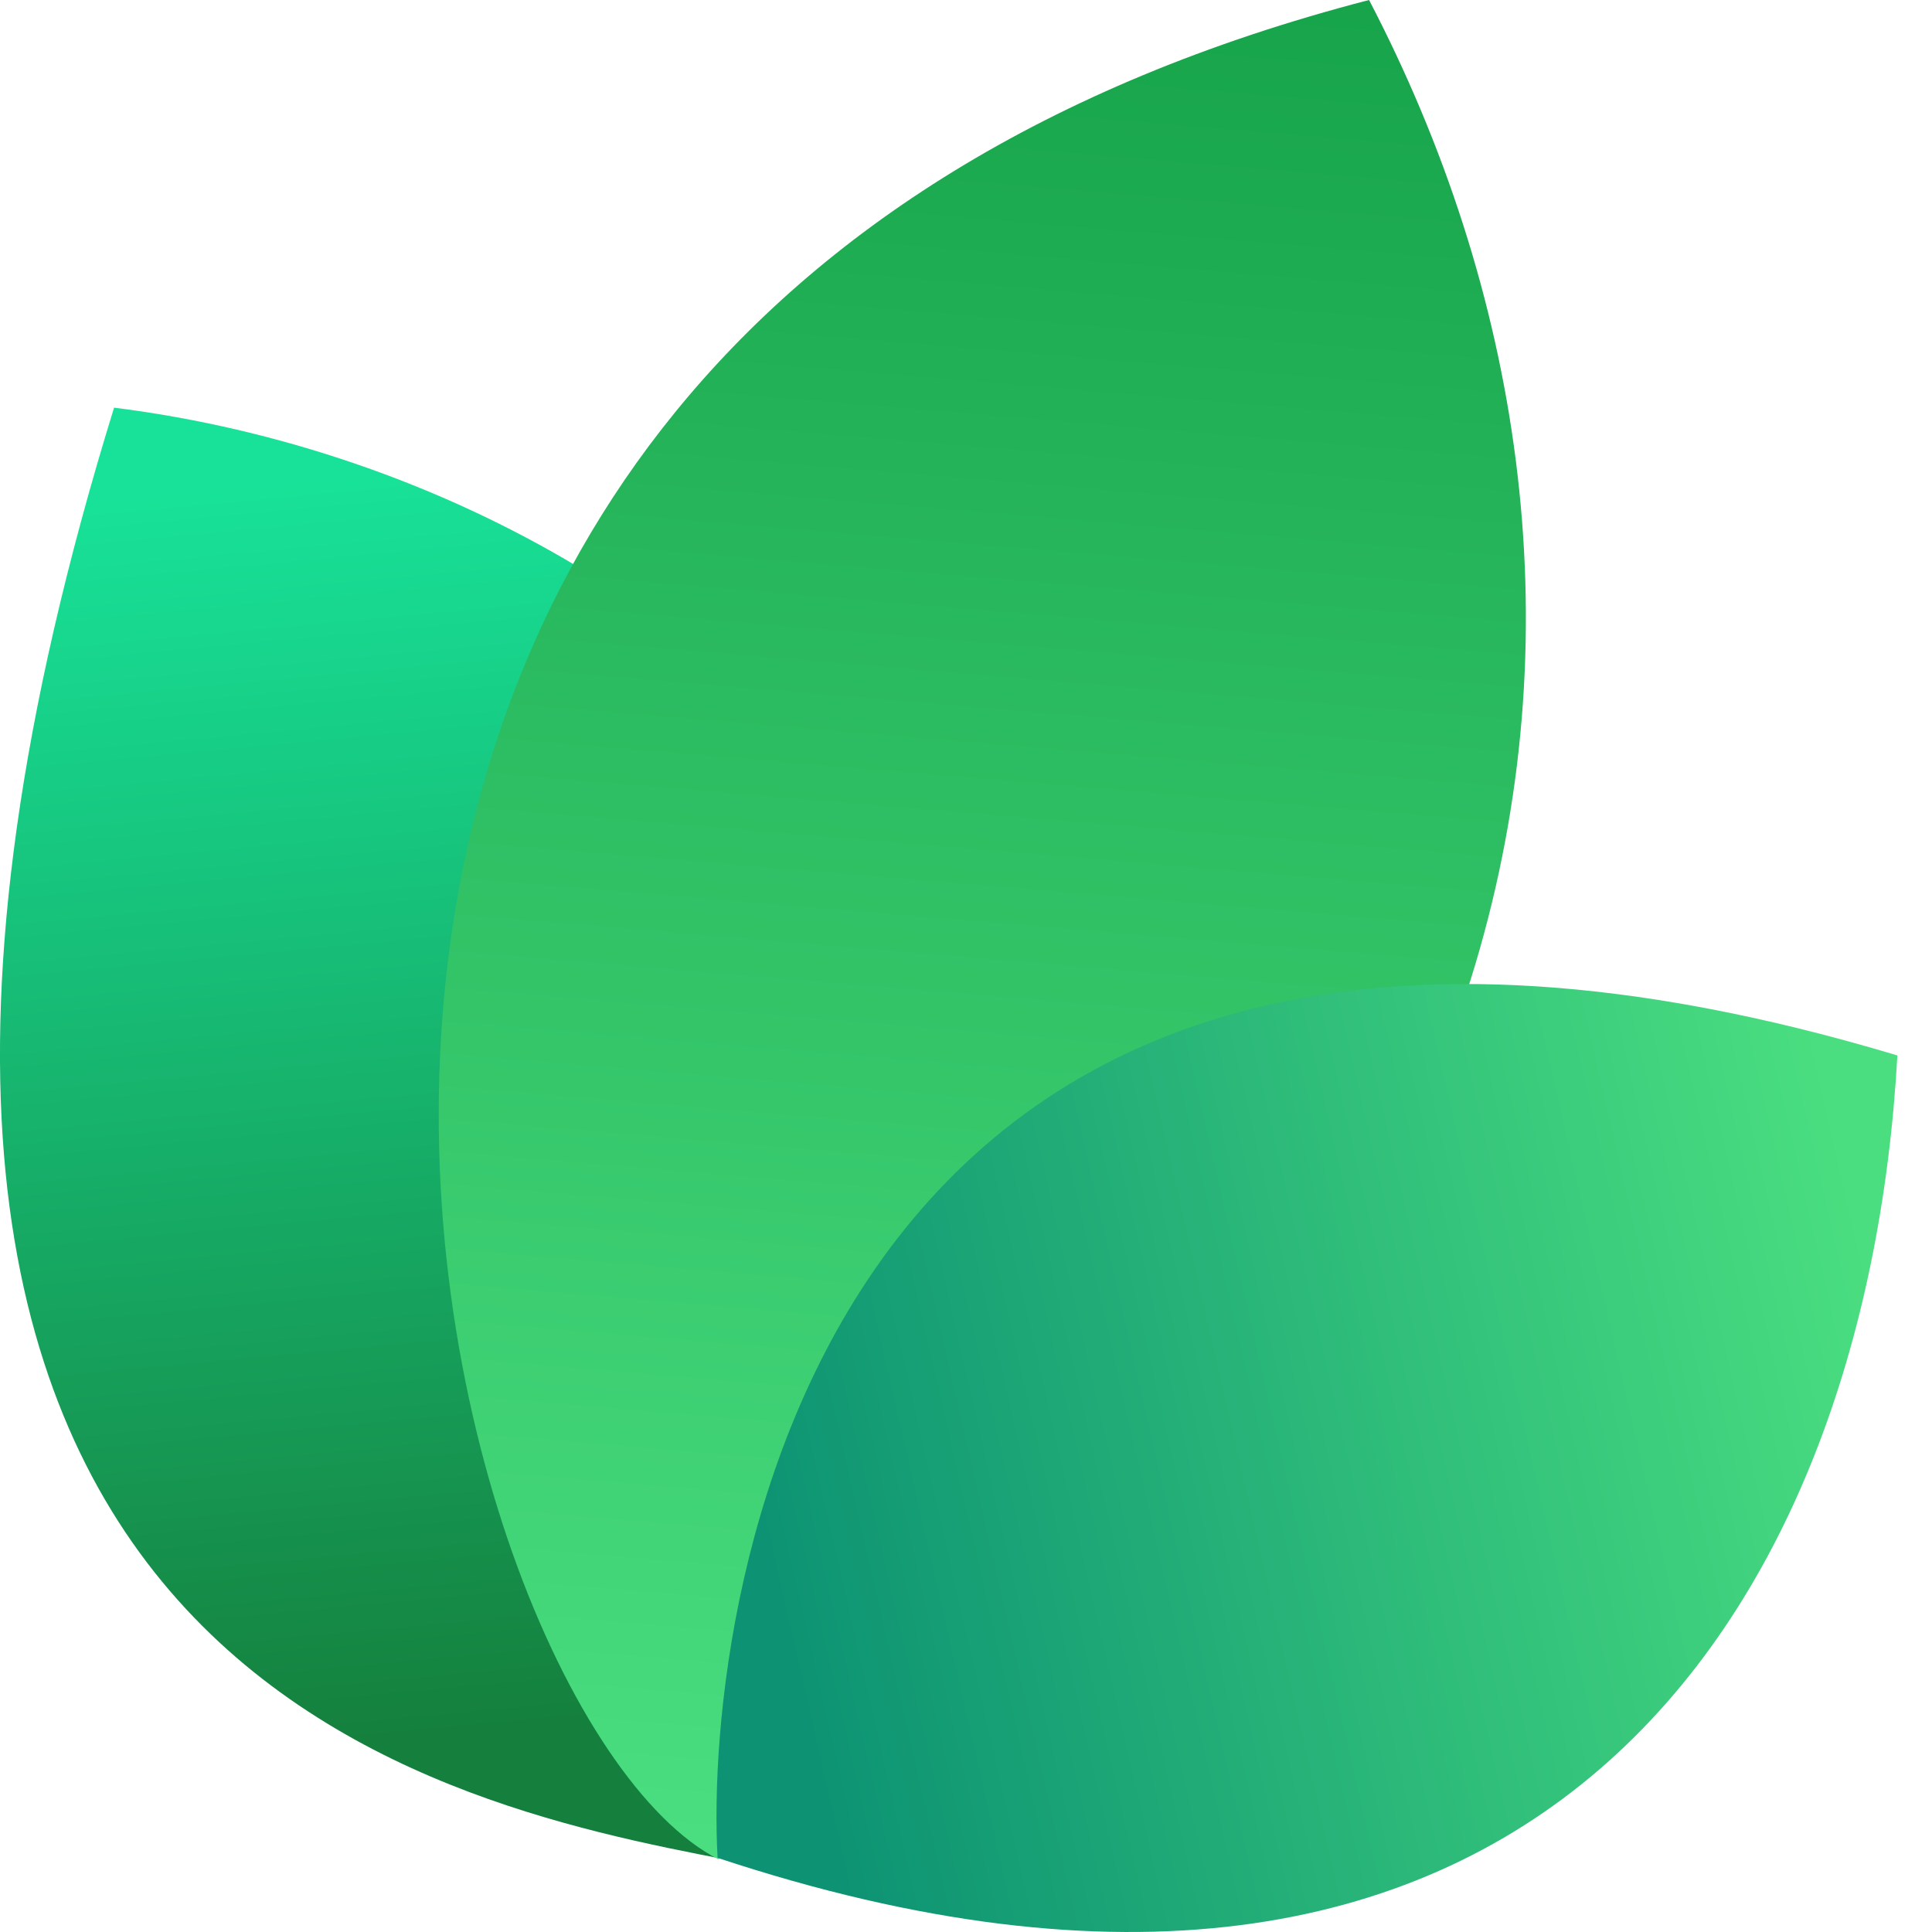
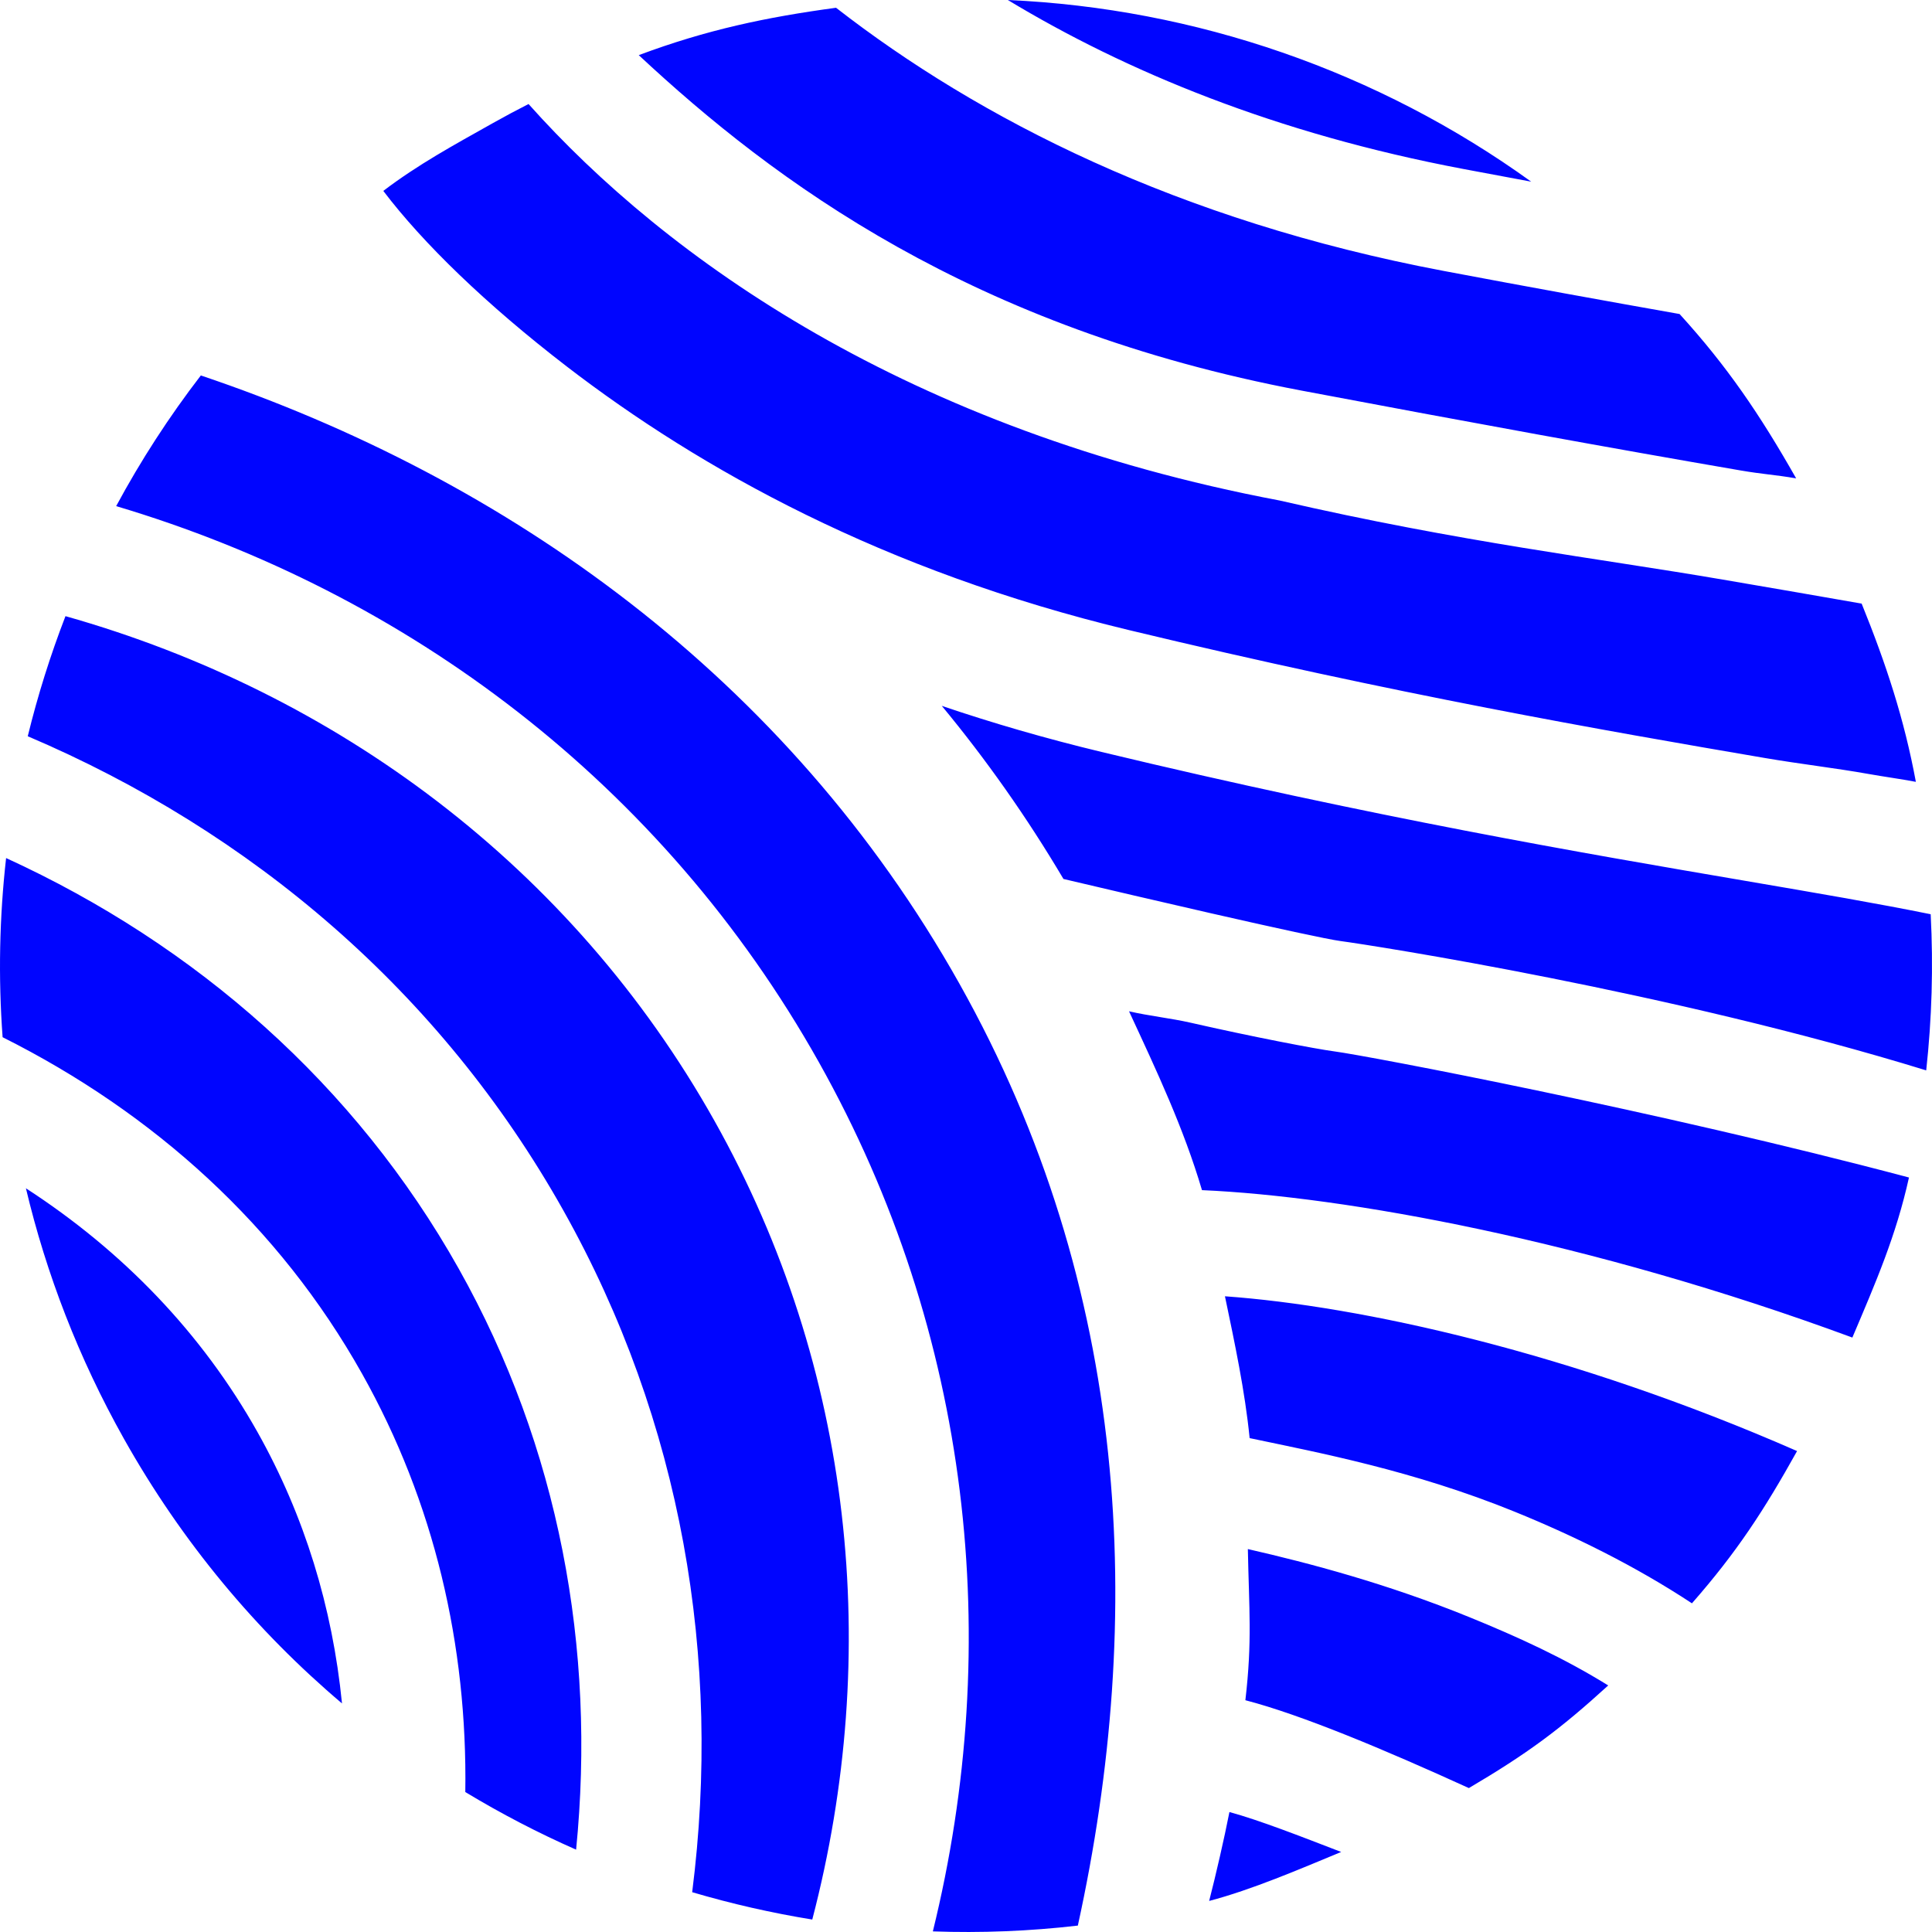
- <svg xmlns="http://www.w3.org/2000/svg" width="24" height="24" viewBox="0 0 24 24" fill="none">
-   <path d="M9.061 23.108C5.268 22.377 -3.391 20.627 1.417 5.064C9.634 6.099 16.973 14.064 9.061 23.108Z" fill="url(#paint0_linear_17557_2021)" />
-   <path d="M8.919 23.094C5.276 21.222 0.784 4.209 17.007 0C20.757 7.193 19.621 16.545 8.919 23.094Z" fill="url(#paint1_linear_17557_2021)" />
-   <path d="M8.914 23.079C8.735 19.882 10.159 9.085 23.57 13.111C23.181 20.123 18.984 26.418 8.914 23.079Z" fill="url(#paint2_linear_17557_2021)" />
-   <defs>
-     <linearGradient id="paint0_linear_17557_2021" x1="3.776" y1="5.916" x2="5.232" y2="21.559" gradientUnits="userSpaceOnUse">
-       <stop stop-color="#18E299" />
-       <stop offset="1" stop-color="#15803D" />
-     </linearGradient>
-     <linearGradient id="paint1_linear_17557_2021" x1="12.171" y1="-0.718" x2="10.19" y2="22.983" gradientUnits="userSpaceOnUse">
-       <stop stop-color="#16A34A" />
-       <stop offset="1" stop-color="#4ADE80" />
-     </linearGradient>
-     <linearGradient id="paint2_linear_17557_2021" x1="23.133" y1="15.353" x2="9.338" y2="18.52" gradientUnits="userSpaceOnUse">
-       <stop stop-color="#4ADE80" />
-       <stop offset="1" stop-color="#0D9373" />
-     </linearGradient>
-   </defs>
+ <svg xmlns="http://www.w3.org/2000/svg" width="63" height="63" viewBox="0 0 63 63" fill="none">
+   <path fill-rule="evenodd" clip-rule="evenodd" d="M27.262 0.253C31.906 3.864 38.404 7.196 47.078 8.835C49.853 9.359 52.408 9.822 54.769 10.24C56.32 11.944 57.386 13.512 58.57 15.599C57.86 15.477 57.504 15.469 56.748 15.339C52.671 14.638 47.929 13.774 42.432 12.735C31.703 10.707 25.253 5.924 20.829 1.798C23.04 0.971 24.987 0.561 27.262 0.253ZM32.864 0C36.709 2.324 41.604 4.355 47.706 5.508C48.461 5.651 49.203 5.79 49.93 5.924C44.93 2.32 38.977 0.271 32.864 0ZM41.728 16.321C29.608 14.031 21.735 8.436 17.235 3.392C16.846 3.59 16.459 3.797 16.076 4.012C14.79 4.735 13.642 5.357 12.499 6.225C13.793 7.93 15.848 9.925 18.486 11.954C22.848 15.306 28.806 18.622 36.816 20.547C45.543 22.645 52.309 23.822 57.529 24.714C58.738 24.92 59.857 25.046 60.913 25.235C61.46 25.332 61.961 25.398 62.474 25.495C62.095 23.451 61.509 21.666 60.706 19.683C59.304 19.436 57.8 19.178 56.18 18.9L56.179 18.9L56.178 18.9C52.142 18.207 47.638 17.683 41.728 16.321ZM30.71 23.017C32.157 24.766 33.486 26.649 34.678 28.662C36.085 28.994 37.855 29.408 39.472 29.777C41.582 30.259 43.293 30.631 43.71 30.686C44.778 30.828 54.504 32.344 62.811 34.904C62.996 33.22 63.046 31.517 62.957 29.812C62.118 29.642 61.203 29.471 60.2 29.292C59.171 29.109 58.061 28.92 56.865 28.715H56.865C51.642 27.823 44.785 26.652 35.919 24.52C34.097 24.082 32.36 23.577 30.71 23.017ZM3.788 16.504C4.588 15.019 5.51 13.593 6.549 12.243C16.513 15.599 25.662 22.06 31.284 32.074C36.861 42.006 37.352 52.73 35.147 62.791C33.57 62.974 31.989 63.036 30.419 62.98C32.731 53.584 31.684 43.511 26.699 34.631C21.596 25.544 13.282 19.33 3.788 16.504ZM43.522 34.286C44.597 34.429 54.093 36.23 62.249 38.397C61.83 40.295 61.163 41.825 60.403 43.616C51.791 40.44 43.829 39.012 39.195 38.809C38.595 36.783 37.727 34.941 36.816 32.977C37.47 33.129 38.177 33.202 38.815 33.347C40.825 33.806 42.906 34.205 43.522 34.286ZM39.944 42.27C40.263 43.796 40.596 45.361 40.749 46.895C42.975 47.365 46.077 47.946 49.401 49.299C51.316 50.078 53.312 51.057 55.172 52.282C56.645 50.603 57.529 49.238 58.6 47.317C51.23 44.088 44.361 42.587 39.944 42.27ZM47.906 52.73C49.51 53.383 50.996 54.064 52.442 54.96C50.863 56.401 49.809 57.179 47.898 58.307C45.159 57.057 42.431 55.914 40.61 55.442C40.837 53.487 40.729 52.493 40.691 50.513C42.708 50.974 45.241 51.645 47.906 52.73ZM40.09 59.088C39.923 59.942 39.646 61.145 39.429 61.987C40.809 61.627 42.388 60.948 43.734 60.39C42.397 59.875 41.079 59.358 40.09 59.088ZM0.845 38.748C1.508 41.541 2.566 44.289 4.041 46.916C5.937 50.292 8.361 53.184 11.152 55.546C10.841 52.411 9.929 49.428 8.401 46.706C6.59 43.48 4.015 40.803 0.845 38.748ZM0.085 33.822C5.032 36.303 9.105 39.983 11.805 44.793C14.165 48.996 15.243 53.647 15.173 58.436C16.339 59.141 17.546 59.768 18.786 60.315C19.439 53.76 18.227 47.191 14.962 41.376C11.59 35.37 6.393 30.816 0.199 27.98C-0.019 29.91 -0.059 31.866 0.085 33.822ZM18.366 39.463C14.365 32.338 8.188 27.108 0.905 24.008C1.23 22.678 1.641 21.37 2.135 20.092C10.944 22.579 18.641 28.256 23.295 36.544C27.845 44.648 28.749 53.939 26.487 62.594C25.163 62.379 23.855 62.081 22.571 61.702C23.537 54.098 22.244 46.37 18.366 39.463Z" fill="#0005FF" />
</svg>
